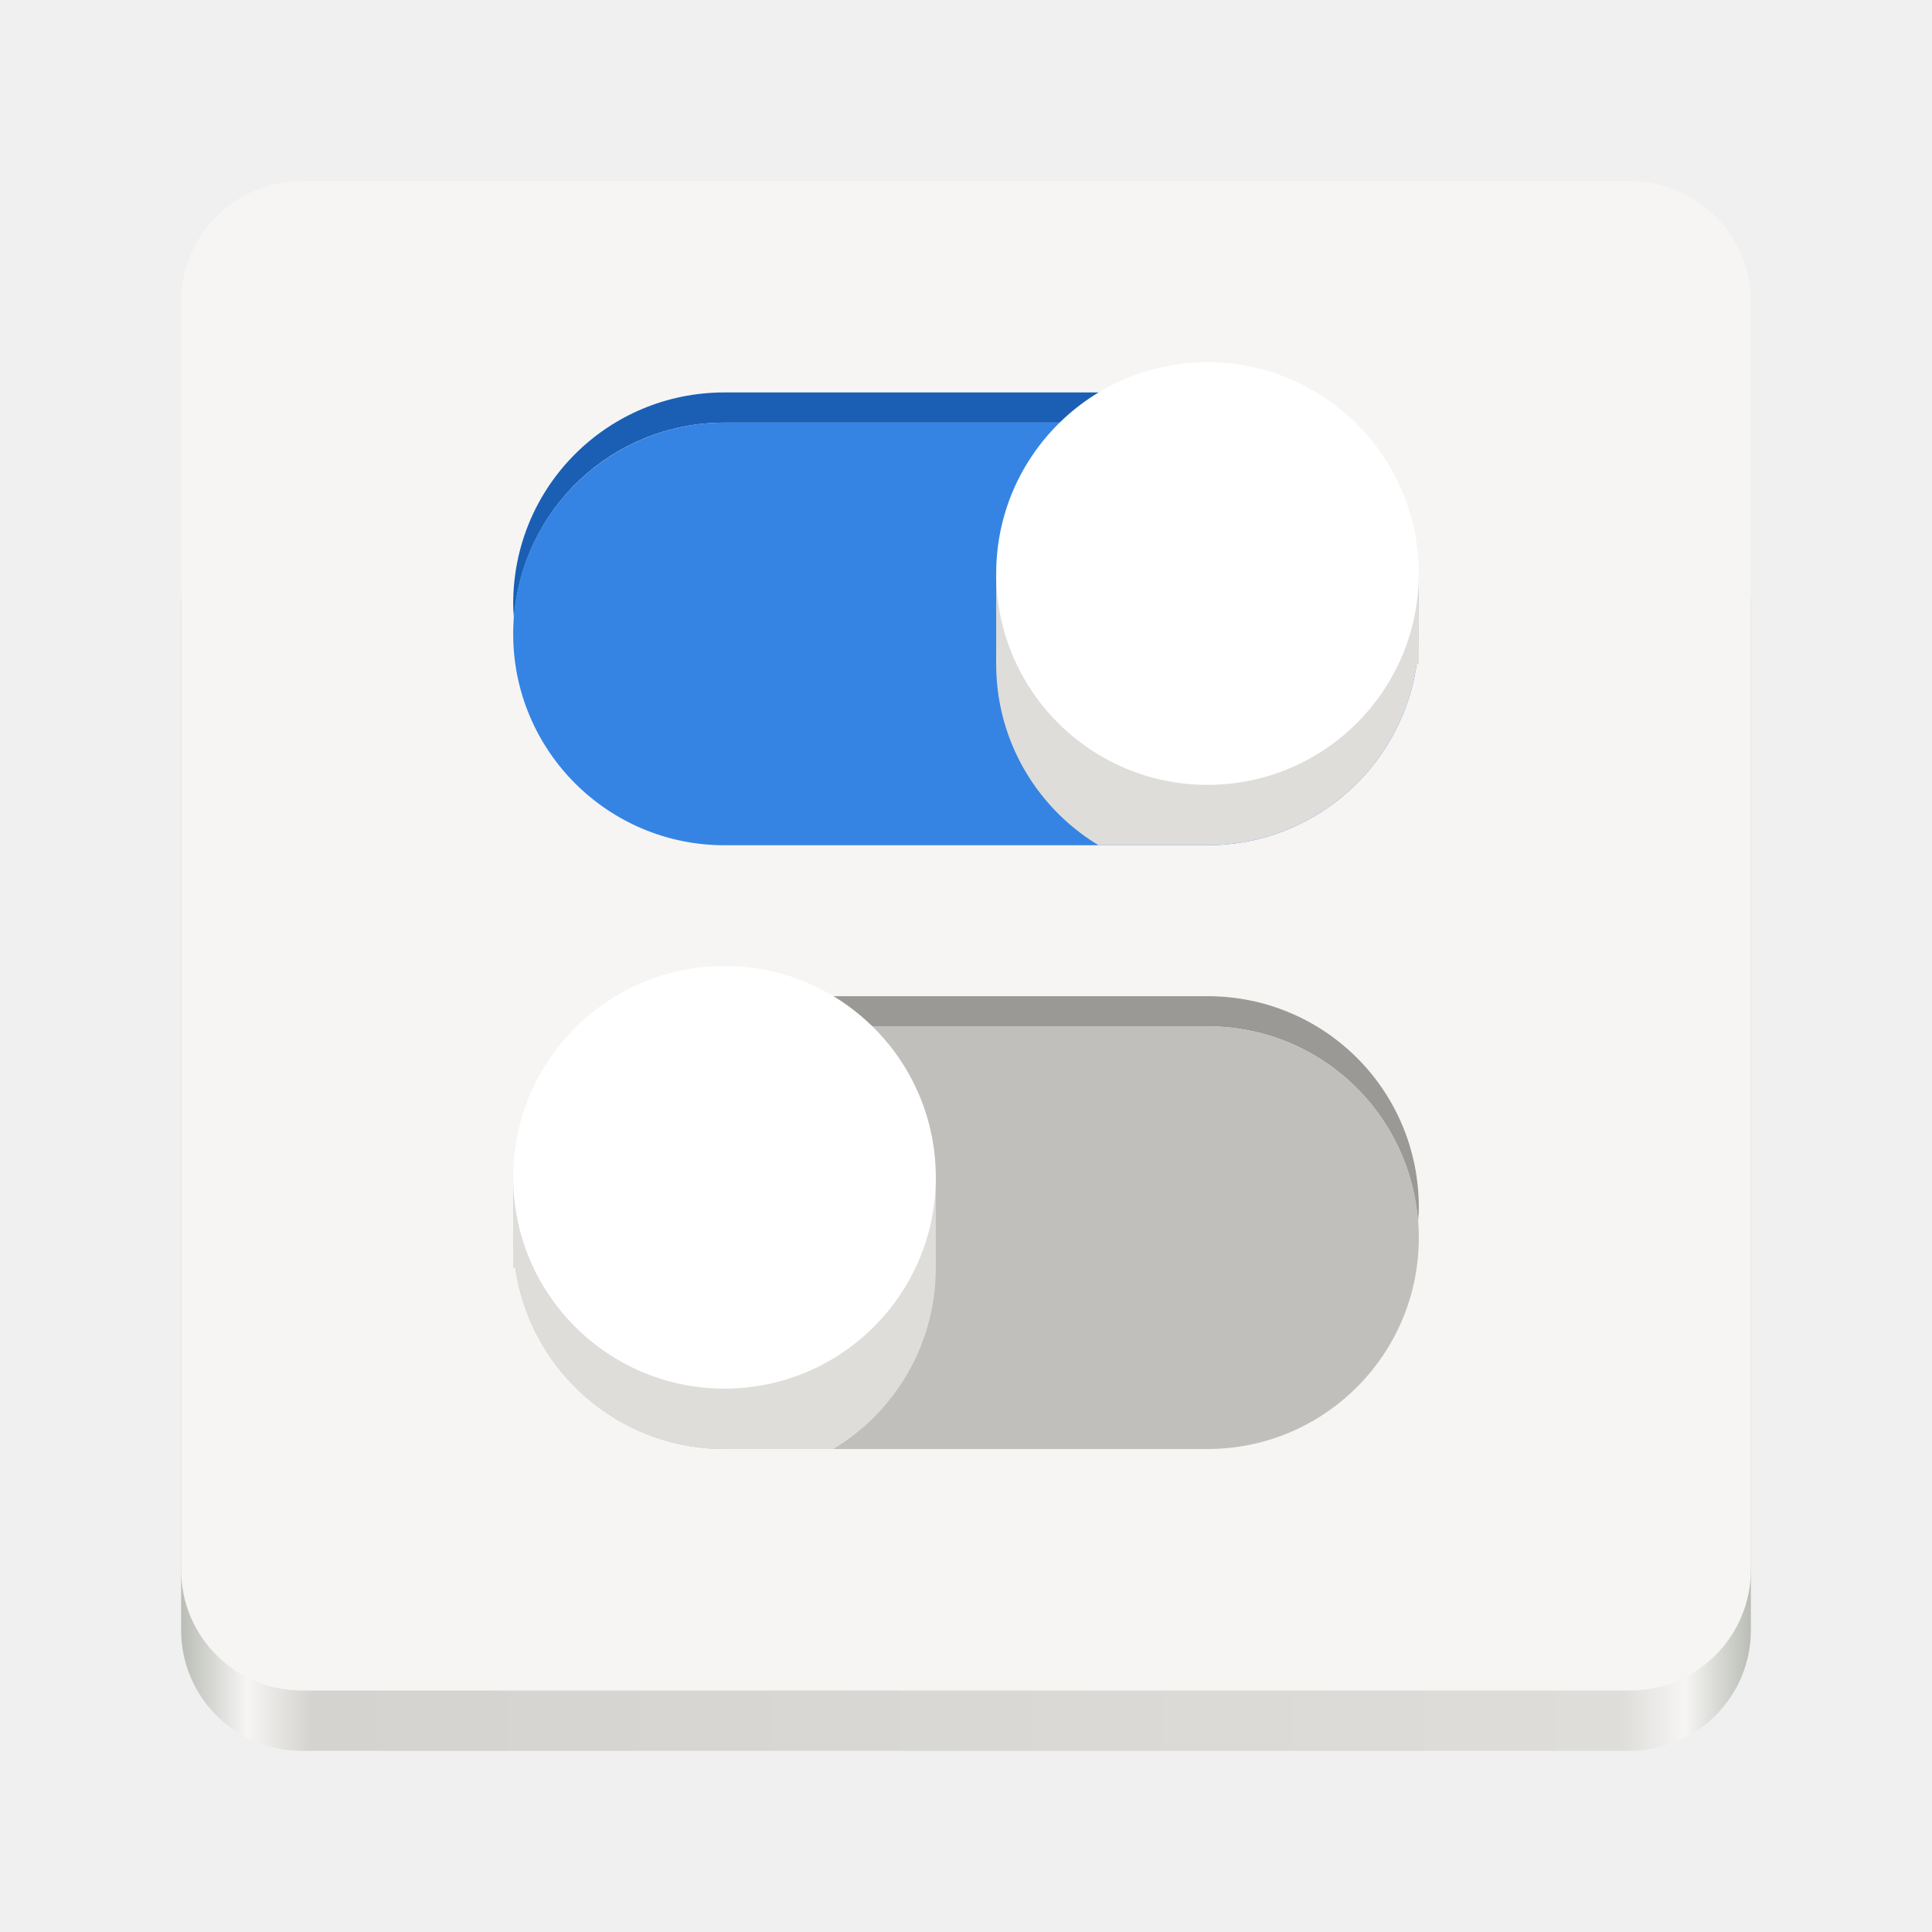
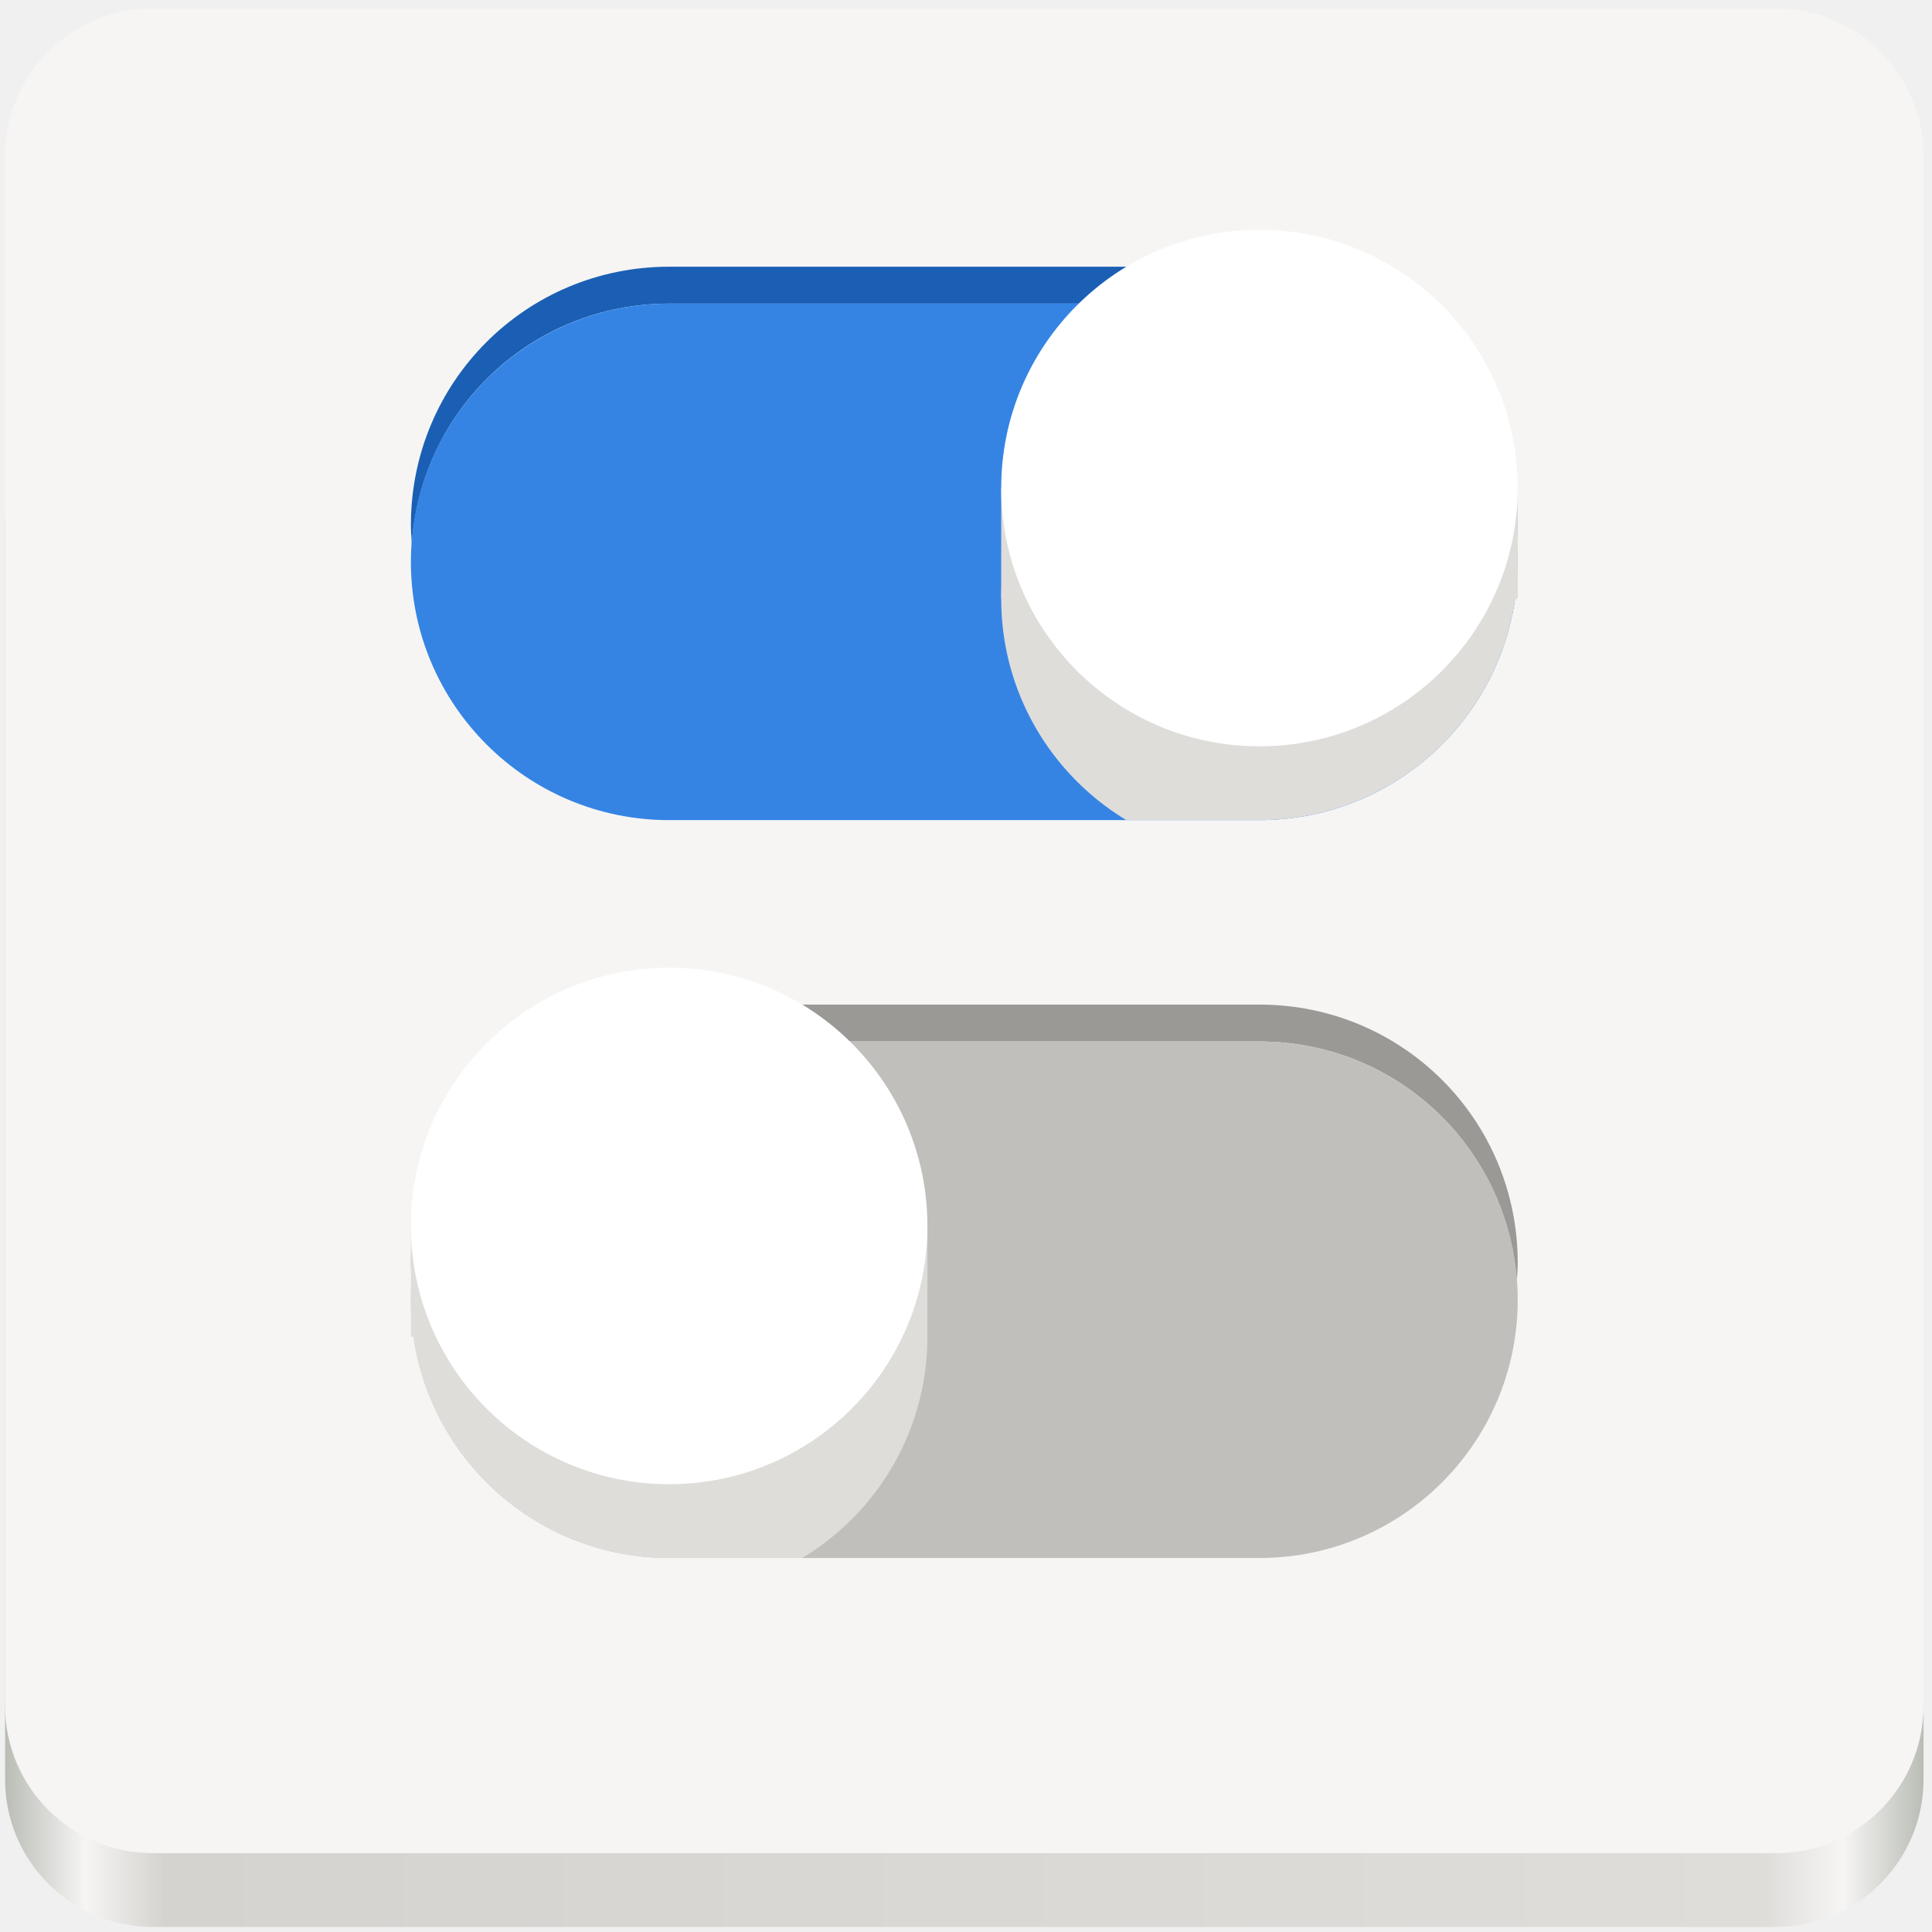
- <svg xmlns="http://www.w3.org/2000/svg" xmlns:xlink="http://www.w3.org/1999/xlink" width="32" height="32" viewBox="0 0 128 128" style="display:inline;enable-background:new" version="1.0" id="svg11300" preserveAspectRatio="xMidYMid meet">
+ <svg xmlns="http://www.w3.org/2000/svg" xmlns:xlink="http://www.w3.org/1999/xlink" viewBox="0 0 128 128" style="display:inline;enable-background:new" version="1.0" id="svg11300" height="128" width="128">
  <defs id="defs3">
    <linearGradient id="linearGradient974">
      <stop style="stop-color:#babdb6;stop-opacity:1" offset="0" id="stop962" />
      <stop id="stop964" offset="0.042" style="stop-color:#f6f5f4;stop-opacity:1" />
      <stop style="stop-color:#d5d3cf;stop-opacity:1" offset="0.083" id="stop966" />
      <stop id="stop968" offset="0.917" style="stop-color:#deddda;stop-opacity:1" />
      <stop style="stop-color:#f6f5f4;stop-opacity:1" offset="0.958" id="stop970" />
      <stop style="stop-color:#babdb6;stop-opacity:1" offset="1" id="stop972" />
    </linearGradient>
    <linearGradient y2="44" x2="464" y1="44" x1="48" gradientTransform="matrix(0.25,0,0,0.25,-110,225)" gradientUnits="userSpaceOnUse" id="linearGradient1747" xlink:href="#linearGradient974" />
    <clipPath id="clipPath1784" clipPathUnits="userSpaceOnUse">
      <rect ry="14" rx="14" y="202" x="36" height="28" width="60" id="rect1786" style="opacity:1;vector-effect:none;fill:#3584e4;fill-opacity:1;stroke:none;stroke-width:0.854;stroke-linecap:square;stroke-linejoin:round;stroke-miterlimit:4;stroke-dasharray:none;stroke-dashoffset:0;stroke-opacity:1" />
    </clipPath>
  </defs>
-   <g transform="translate(0,-172)" style="display:inline" id="layer1">
+   <g transform="matrix(1.222155,0,0,1.222155,-14.33005,-224.3163)" style="display:inline" id="layer1">
    <g style="display:inline" id="layer9">
      <g transform="translate(110)" id="g1769">
        <rect ry="8" rx="8" y="204" x="-98" height="84" width="104" id="rect1709" style="display:inline;opacity:1;fill:url(#linearGradient1747);fill-opacity:1;stroke:none;stroke-width:0.25;stroke-linecap:butt;stroke-linejoin:miter;stroke-miterlimit:4;stroke-dasharray:none;stroke-dashoffset:0;stroke-opacity:1;marker:none;marker-start:none;marker-mid:none;marker-end:none;paint-order:normal;enable-background:new" />
        <rect style="display:inline;opacity:1;fill:#f6f5f4;fill-opacity:1;stroke:none;stroke-width:0.25;stroke-linecap:butt;stroke-linejoin:miter;stroke-miterlimit:4;stroke-dasharray:none;stroke-dashoffset:0;stroke-opacity:1;marker:none;marker-start:none;marker-mid:none;marker-end:none;paint-order:normal;enable-background:new" id="rect1711" width="104" height="100" x="-98" y="184" rx="8" ry="8" />
      </g>
      <g transform="translate(0,-2)" id="g1802">
        <path style="opacity:1;vector-effect:none;fill:#1a5fb4;fill-opacity:1;stroke:none;stroke-width:0.854;stroke-linecap:square;stroke-linejoin:round;stroke-miterlimit:4;stroke-dasharray:none;stroke-dashoffset:0;stroke-opacity:1" d="m 48,28 c -7.756,0 -14,6.244 -14,14 0,0.338 0.028,0.668 0.051,1 C 34.562,35.716 40.582,30 48,30 h 32 c 7.418,0 13.438,5.716 13.949,13 C 93.972,42.668 94,42.338 94,42 94,34.244 87.756,28 80,28 Z" transform="translate(0,172)" id="rect1790" />
        <rect ry="14" rx="14" y="202" x="-94" height="28" width="60" id="rect1143" style="opacity:1;vector-effect:none;fill:#3584e4;fill-opacity:1;stroke:none;stroke-width:0.854;stroke-linecap:square;stroke-linejoin:round;stroke-miterlimit:4;stroke-dasharray:none;stroke-dashoffset:0;stroke-opacity:1" transform="scale(-1,1)" />
        <g id="g1151" transform="matrix(-1,0,0,1,130,-4)">
          <circle transform="translate(0,4)" r="14" cy="218" cx="50" id="circle1147" style="opacity:1;vector-effect:none;fill:#deddda;fill-opacity:1;stroke:none;stroke-width:1;stroke-linecap:square;stroke-linejoin:round;stroke-miterlimit:4;stroke-dasharray:none;stroke-dashoffset:0;stroke-opacity:1" clip-path="url(#clipPath1784)" />
          <rect style="opacity:1;vector-effect:none;fill:#deddda;fill-opacity:1;stroke:none;stroke-width:0.882;stroke-linecap:square;stroke-linejoin:round;stroke-miterlimit:4;stroke-dasharray:none;stroke-dashoffset:0;stroke-opacity:1" id="rect1149" width="28" height="6" x="36" y="216" />
        </g>
        <circle r="14" cy="212" cx="-80" id="circle1153" style="opacity:1;vector-effect:none;fill:#ffffff;fill-opacity:1;stroke:none;stroke-width:0.778;stroke-linecap:square;stroke-linejoin:round;stroke-miterlimit:4;stroke-dasharray:none;stroke-dashoffset:0;stroke-opacity:1" transform="scale(-1,1)" />
      </g>
      <g transform="matrix(-1,0,0,1,128,38)" id="g1818">
        <path transform="translate(0,172)" id="path1804" d="m 48,28 c -7.756,0 -14,6.244 -14,14 0,0.338 0.028,0.668 0.051,1 C 34.562,35.716 40.582,30 48,30 h 32 c 7.418,0 13.438,5.716 13.949,13 C 93.972,42.668 94,42.338 94,42 94,34.244 87.756,28 80,28 Z" style="opacity:1;vector-effect:none;fill:#9a9996;fill-opacity:1;stroke:none;stroke-width:0.854;stroke-linecap:square;stroke-linejoin:round;stroke-miterlimit:4;stroke-dasharray:none;stroke-dashoffset:0;stroke-opacity:1" />
        <rect ry="14" rx="14" y="202" x="-94" height="28" width="60" id="rect1808" style="opacity:1;vector-effect:none;fill:#c0bfbc;fill-opacity:1;stroke:none;stroke-width:0.854;stroke-linecap:square;stroke-linejoin:round;stroke-miterlimit:4;stroke-dasharray:none;stroke-dashoffset:0;stroke-opacity:1" transform="scale(-1,1)" />
        <g transform="matrix(-1,0,0,1,130,-4)" id="g1814">
          <circle clip-path="url(#clipPath1784)" style="opacity:1;vector-effect:none;fill:#deddda;fill-opacity:1;stroke:none;stroke-width:1;stroke-linecap:square;stroke-linejoin:round;stroke-miterlimit:4;stroke-dasharray:none;stroke-dashoffset:0;stroke-opacity:1" id="circle1810" cx="50" cy="218" r="14" transform="translate(0,4)" />
          <rect y="216" x="36" height="6" width="28" id="rect1812" style="opacity:1;vector-effect:none;fill:#deddda;fill-opacity:1;stroke:none;stroke-width:0.882;stroke-linecap:square;stroke-linejoin:round;stroke-miterlimit:4;stroke-dasharray:none;stroke-dashoffset:0;stroke-opacity:1" />
        </g>
        <circle transform="scale(-1,1)" style="opacity:1;vector-effect:none;fill:#ffffff;fill-opacity:1;stroke:none;stroke-width:0.778;stroke-linecap:square;stroke-linejoin:round;stroke-miterlimit:4;stroke-dasharray:none;stroke-dashoffset:0;stroke-opacity:1" id="circle1816" cx="-80" cy="212" r="14" />
      </g>
    </g>
  </g>
</svg>
